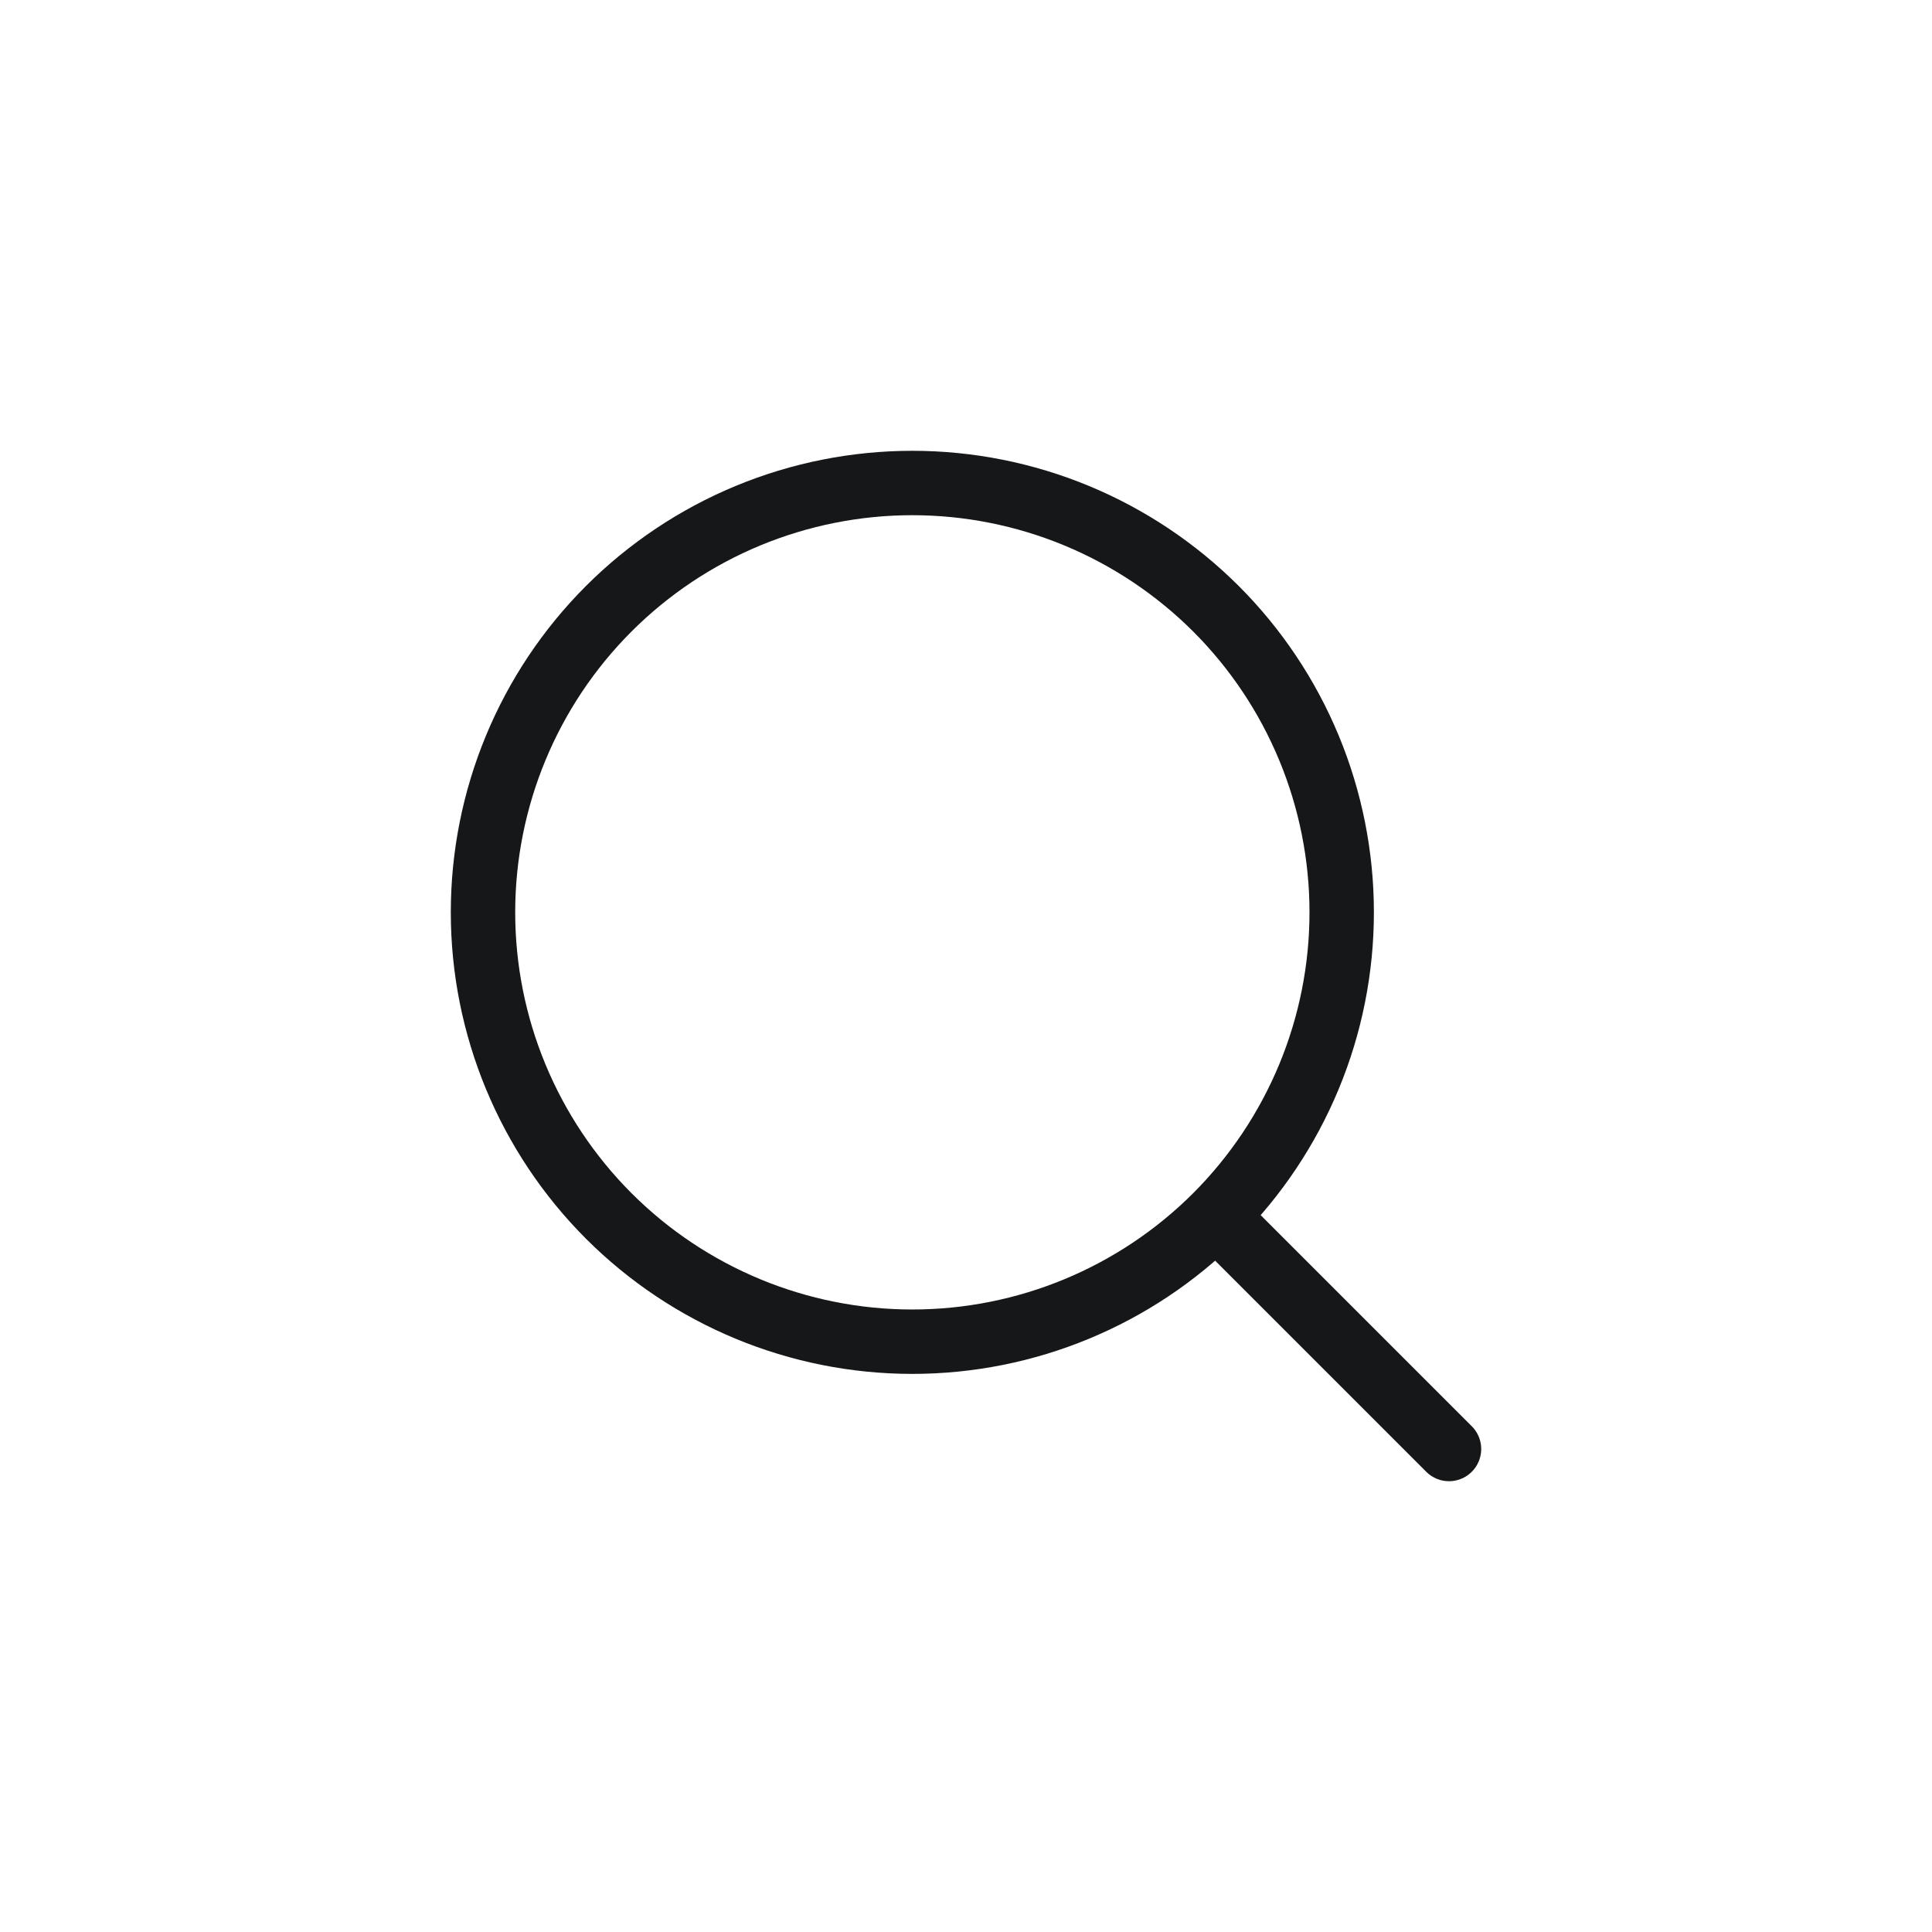
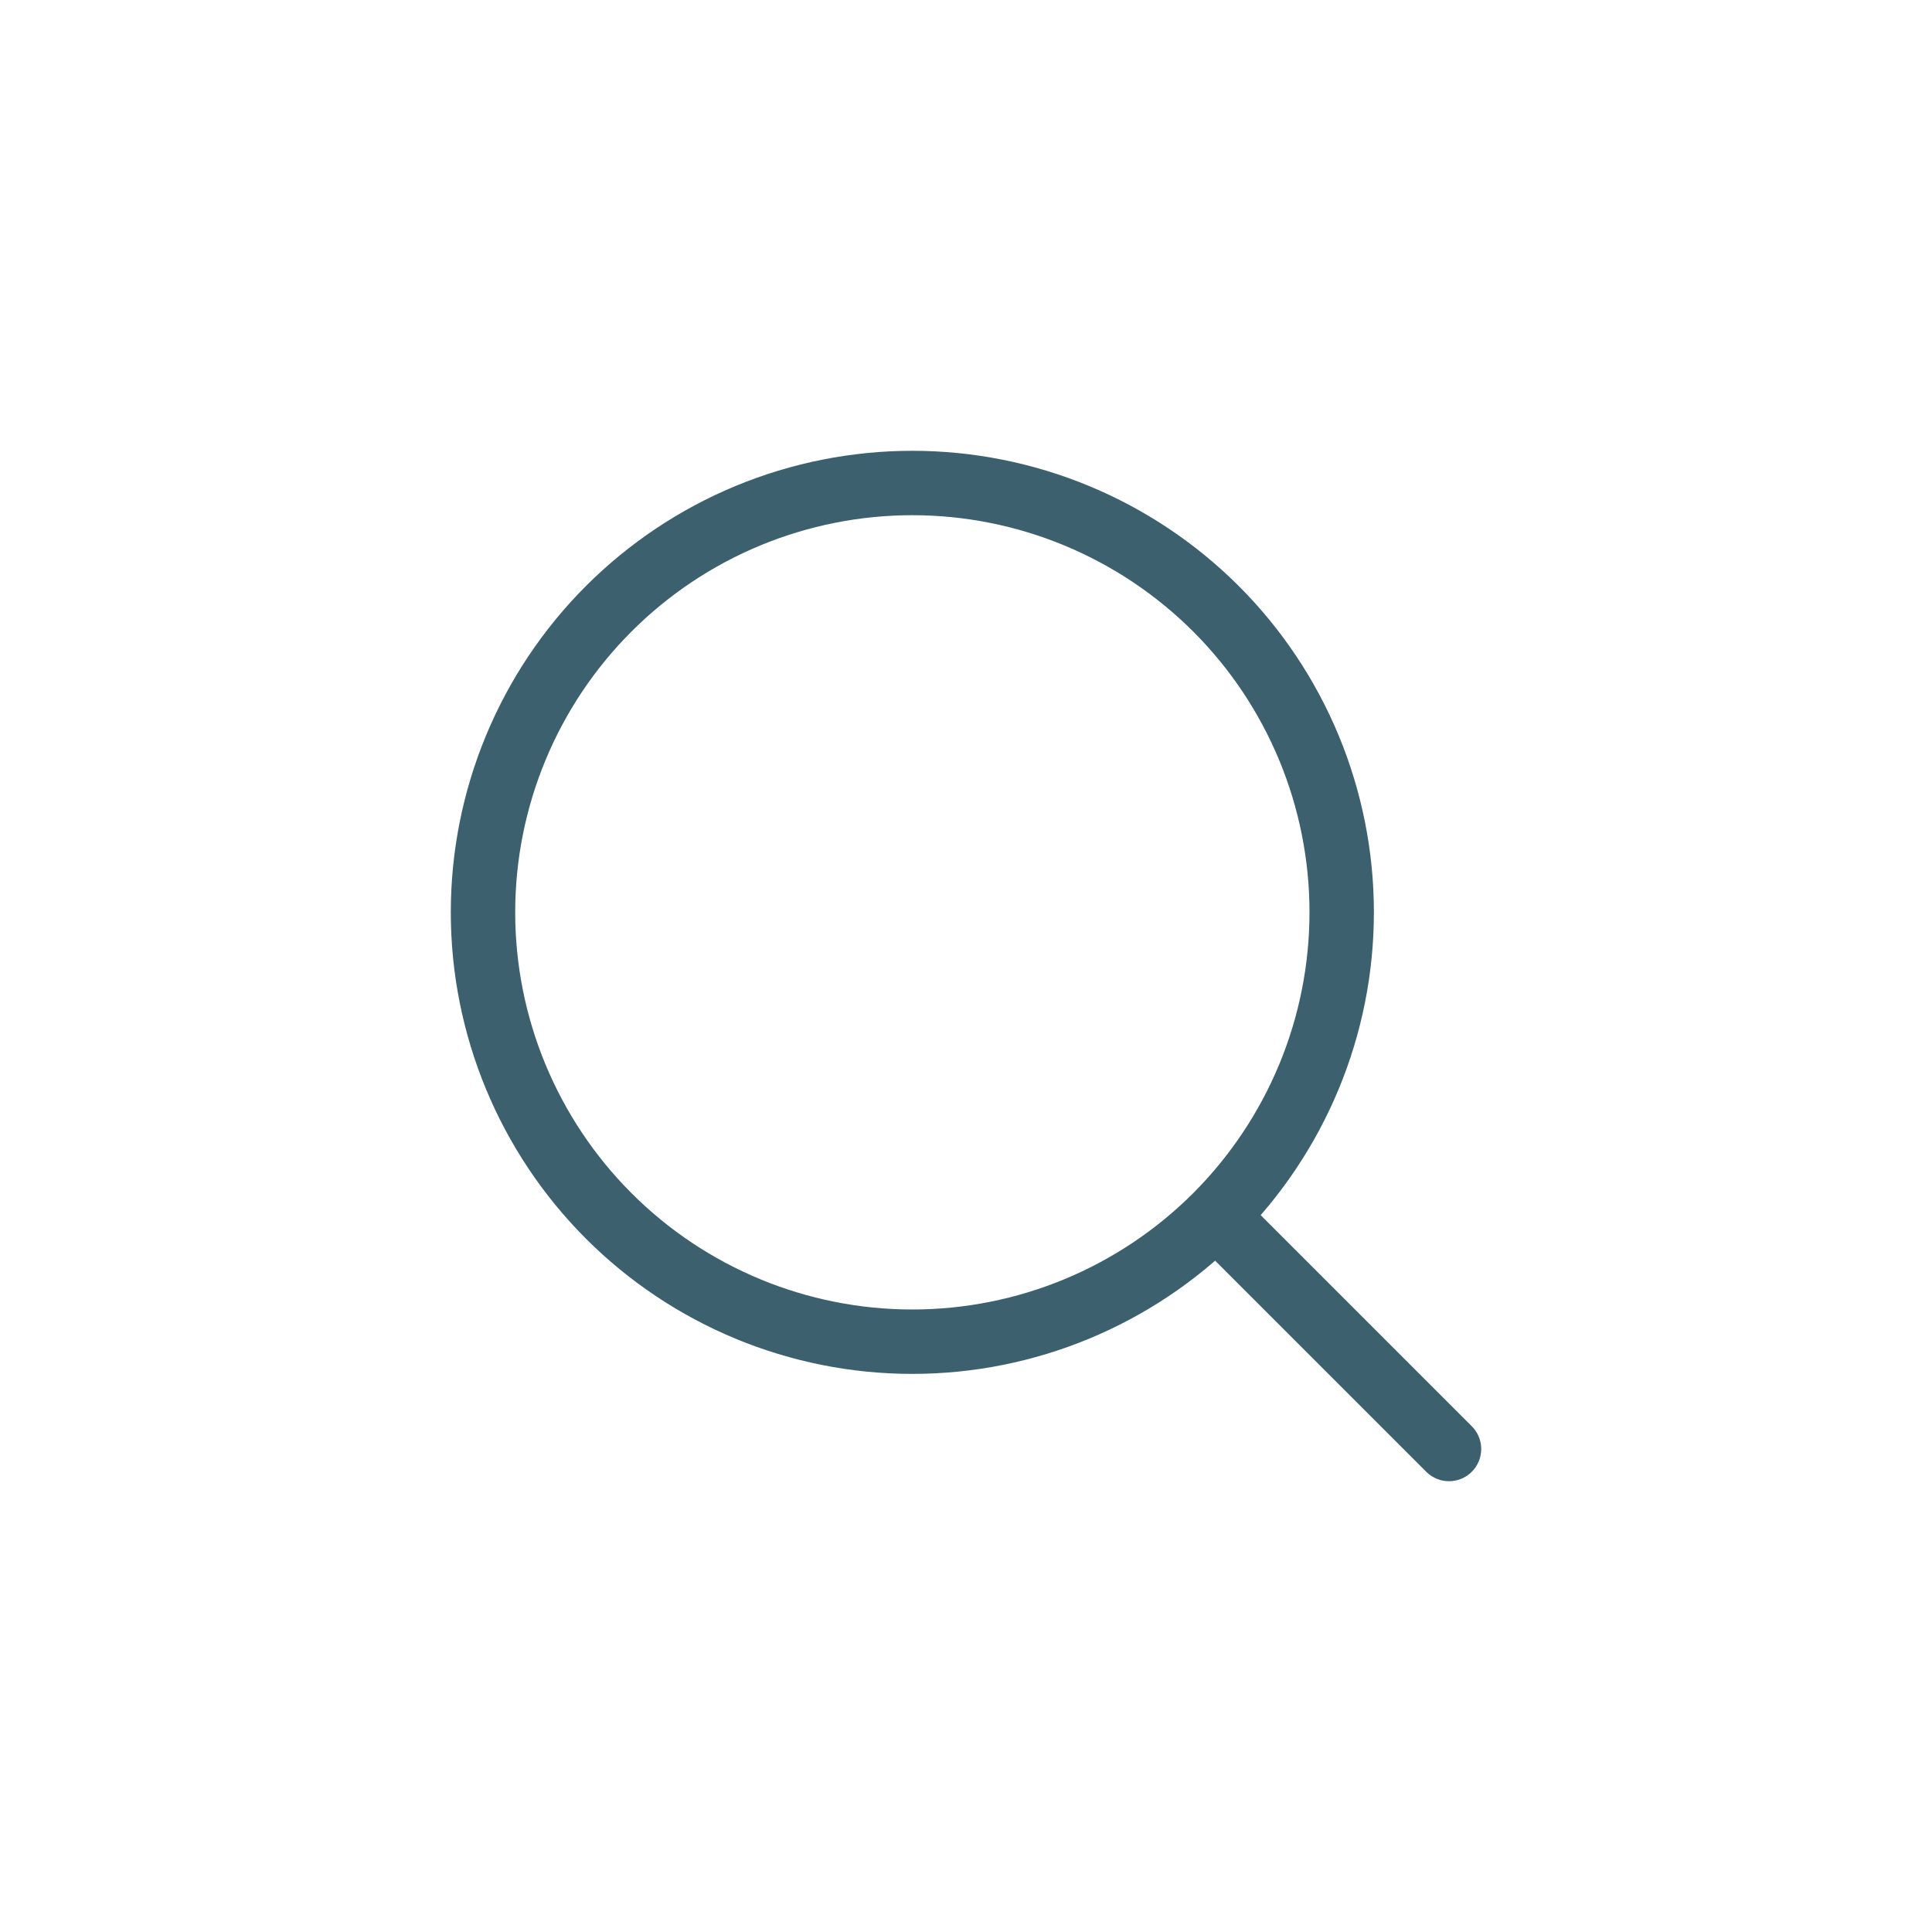
<svg xmlns="http://www.w3.org/2000/svg" width="24" height="24" viewBox="0 0 24 24" fill="none">
-   <path d="M18 18L15.105 15.105M15.105 15.105C15.6 14.609 15.993 14.021 16.261 13.374C16.529 12.727 16.667 12.034 16.667 11.333C16.667 10.633 16.529 9.939 16.261 9.292C15.993 8.645 15.6 8.057 15.105 7.562C14.609 7.067 14.021 6.674 13.374 6.406C12.727 6.138 12.034 6 11.333 6C10.633 6 9.939 6.138 9.292 6.406C8.645 6.674 8.057 7.067 7.562 7.562C6.562 8.562 6 9.919 6 11.333C6 12.748 6.562 14.104 7.562 15.105C8.562 16.105 9.919 16.667 11.333 16.667C12.748 16.667 14.104 16.105 15.105 15.105Z" stroke="#161718" stroke-width="0.8" stroke-linecap="round" stroke-linejoin="round" />
+   <path d="M18 18L15.105 15.105M15.105 15.105C15.6 14.609 15.993 14.021 16.261 13.374C16.529 12.727 16.667 12.034 16.667 11.333C16.667 10.633 16.529 9.939 16.261 9.292C15.993 8.645 15.6 8.057 15.105 7.562C14.609 7.067 14.021 6.674 13.374 6.406C12.727 6.138 12.034 6 11.333 6C10.633 6 9.939 6.138 9.292 6.406C8.645 6.674 8.057 7.067 7.562 7.562C6.562 8.562 6 9.919 6 11.333C6 12.748 6.562 14.104 7.562 15.105C8.562 16.105 9.919 16.667 11.333 16.667C12.748 16.667 14.104 16.105 15.105 15.105Z" stroke="#3D606F" stroke-width="0.8" stroke-linecap="round" stroke-linejoin="round" />
</svg>
